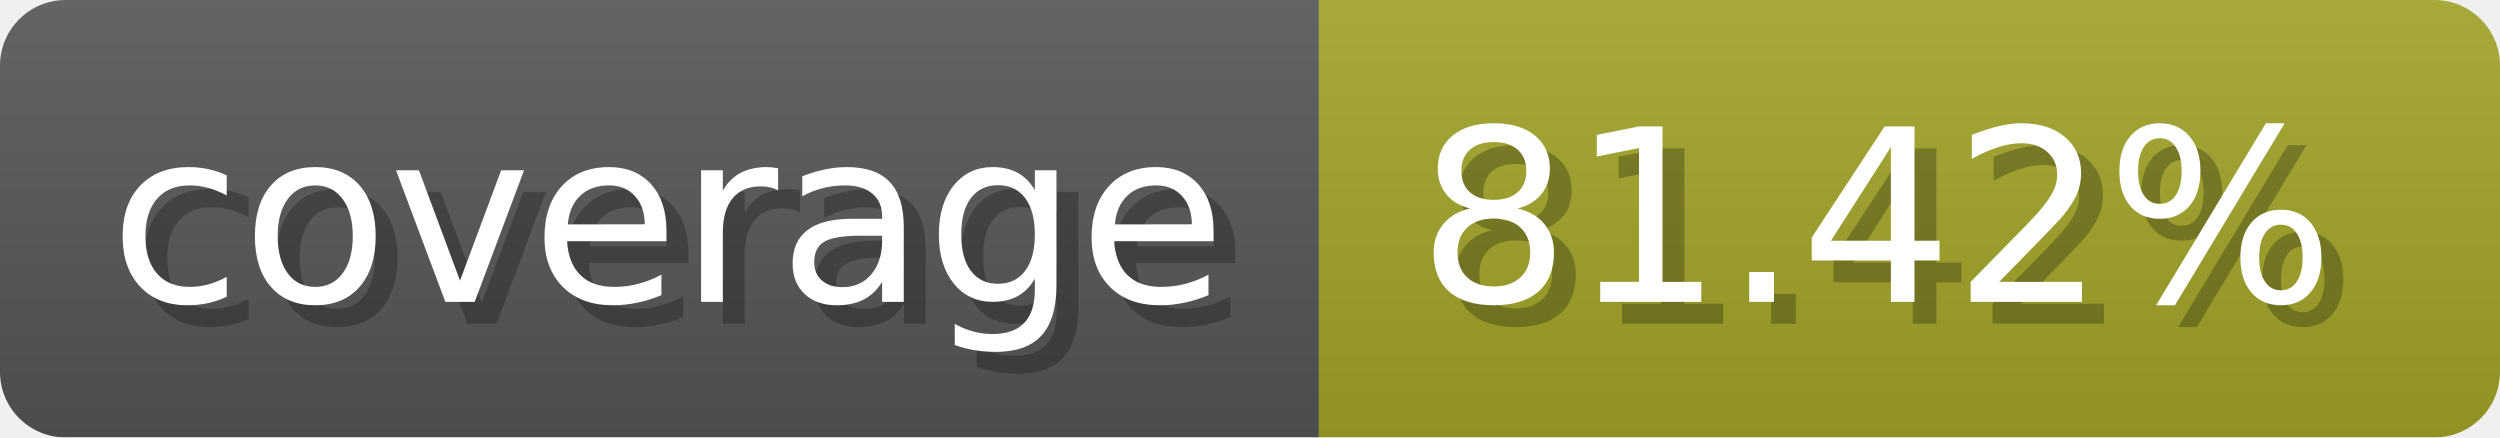
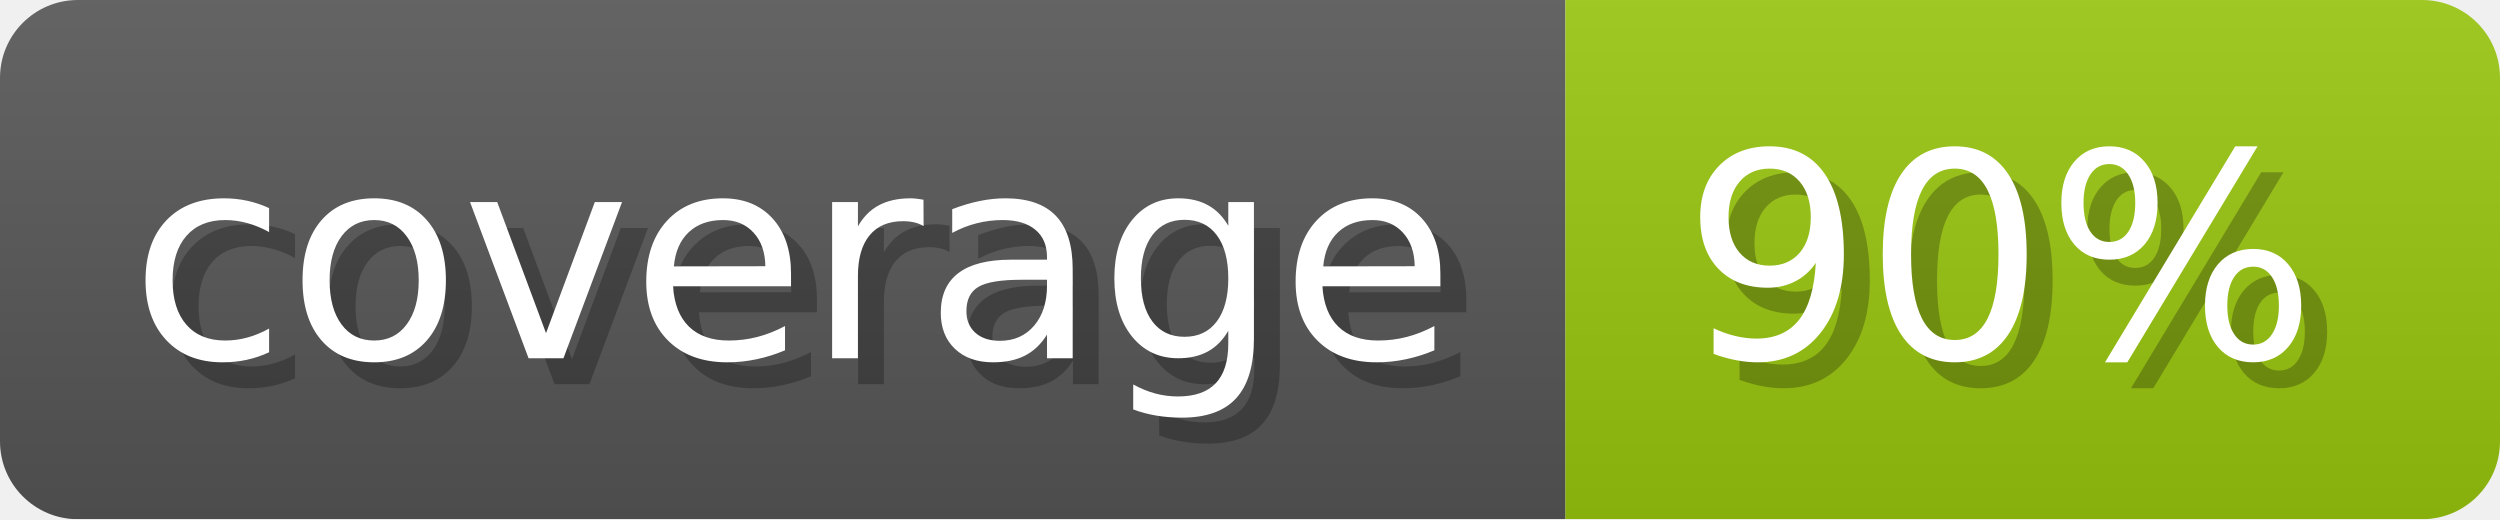
- <svg xmlns="http://www.w3.org/2000/svg" width="114.3" height="20" viewBox="0 0 1143 200" role="img" aria-label="coverage: 81.42%">
-   <linearGradient id="vblYb" x2="0" y2="100%">
+ <svg xmlns="http://www.w3.org/2000/svg" width="96.3" height="20" viewBox="0 0 963 200" role="img" aria-label="coverage: 90%">
+   <linearGradient id="RrRxV" x2="0" y2="100%">
    <stop offset="0" stop-opacity=".1" stop-color="#EEE" />
    <stop offset="1" stop-opacity=".1" />
  </linearGradient>
-   <mask id="EXcla">
-     <rect width="1143" height="200" rx="30" fill="#FFF" />
+   <mask id="SMhxv">
+     <rect width="963" height="200" rx="30" fill="#FFF" />
  </mask>
-   <g mask="url(#EXcla)">
+   <g mask="url(#SMhxv)">
    <rect width="603" height="200" fill="#555" />
-     <rect width="540" height="200" fill="#a0a127" x="603" />
-     <rect width="1143" height="200" fill="url(#vblYb)" />
+     <rect width="360" height="200" fill="#97c40f" x="603" />
+     <rect width="963" height="200" fill="url(#RrRxV)" />
  </g>
  <g aria-hidden="true" fill="#fff" text-anchor="start" font-family="Verdana,DejaVu Sans,sans-serif" font-size="110">
    <text x="60" y="148" textLength="503" fill="#000" opacity="0.25">coverage</text>
    <text x="50" y="138" textLength="503">coverage</text>
-     <text x="658" y="148" textLength="440" fill="#000" opacity="0.25">81.42%</text>
-     <text x="648" y="138" textLength="440">81.42%</text>
+     <text x="658" y="148" textLength="260" fill="#000" opacity="0.25">90%</text>
+     <text x="648" y="138" textLength="260">90%</text>
  </g>
</svg>
